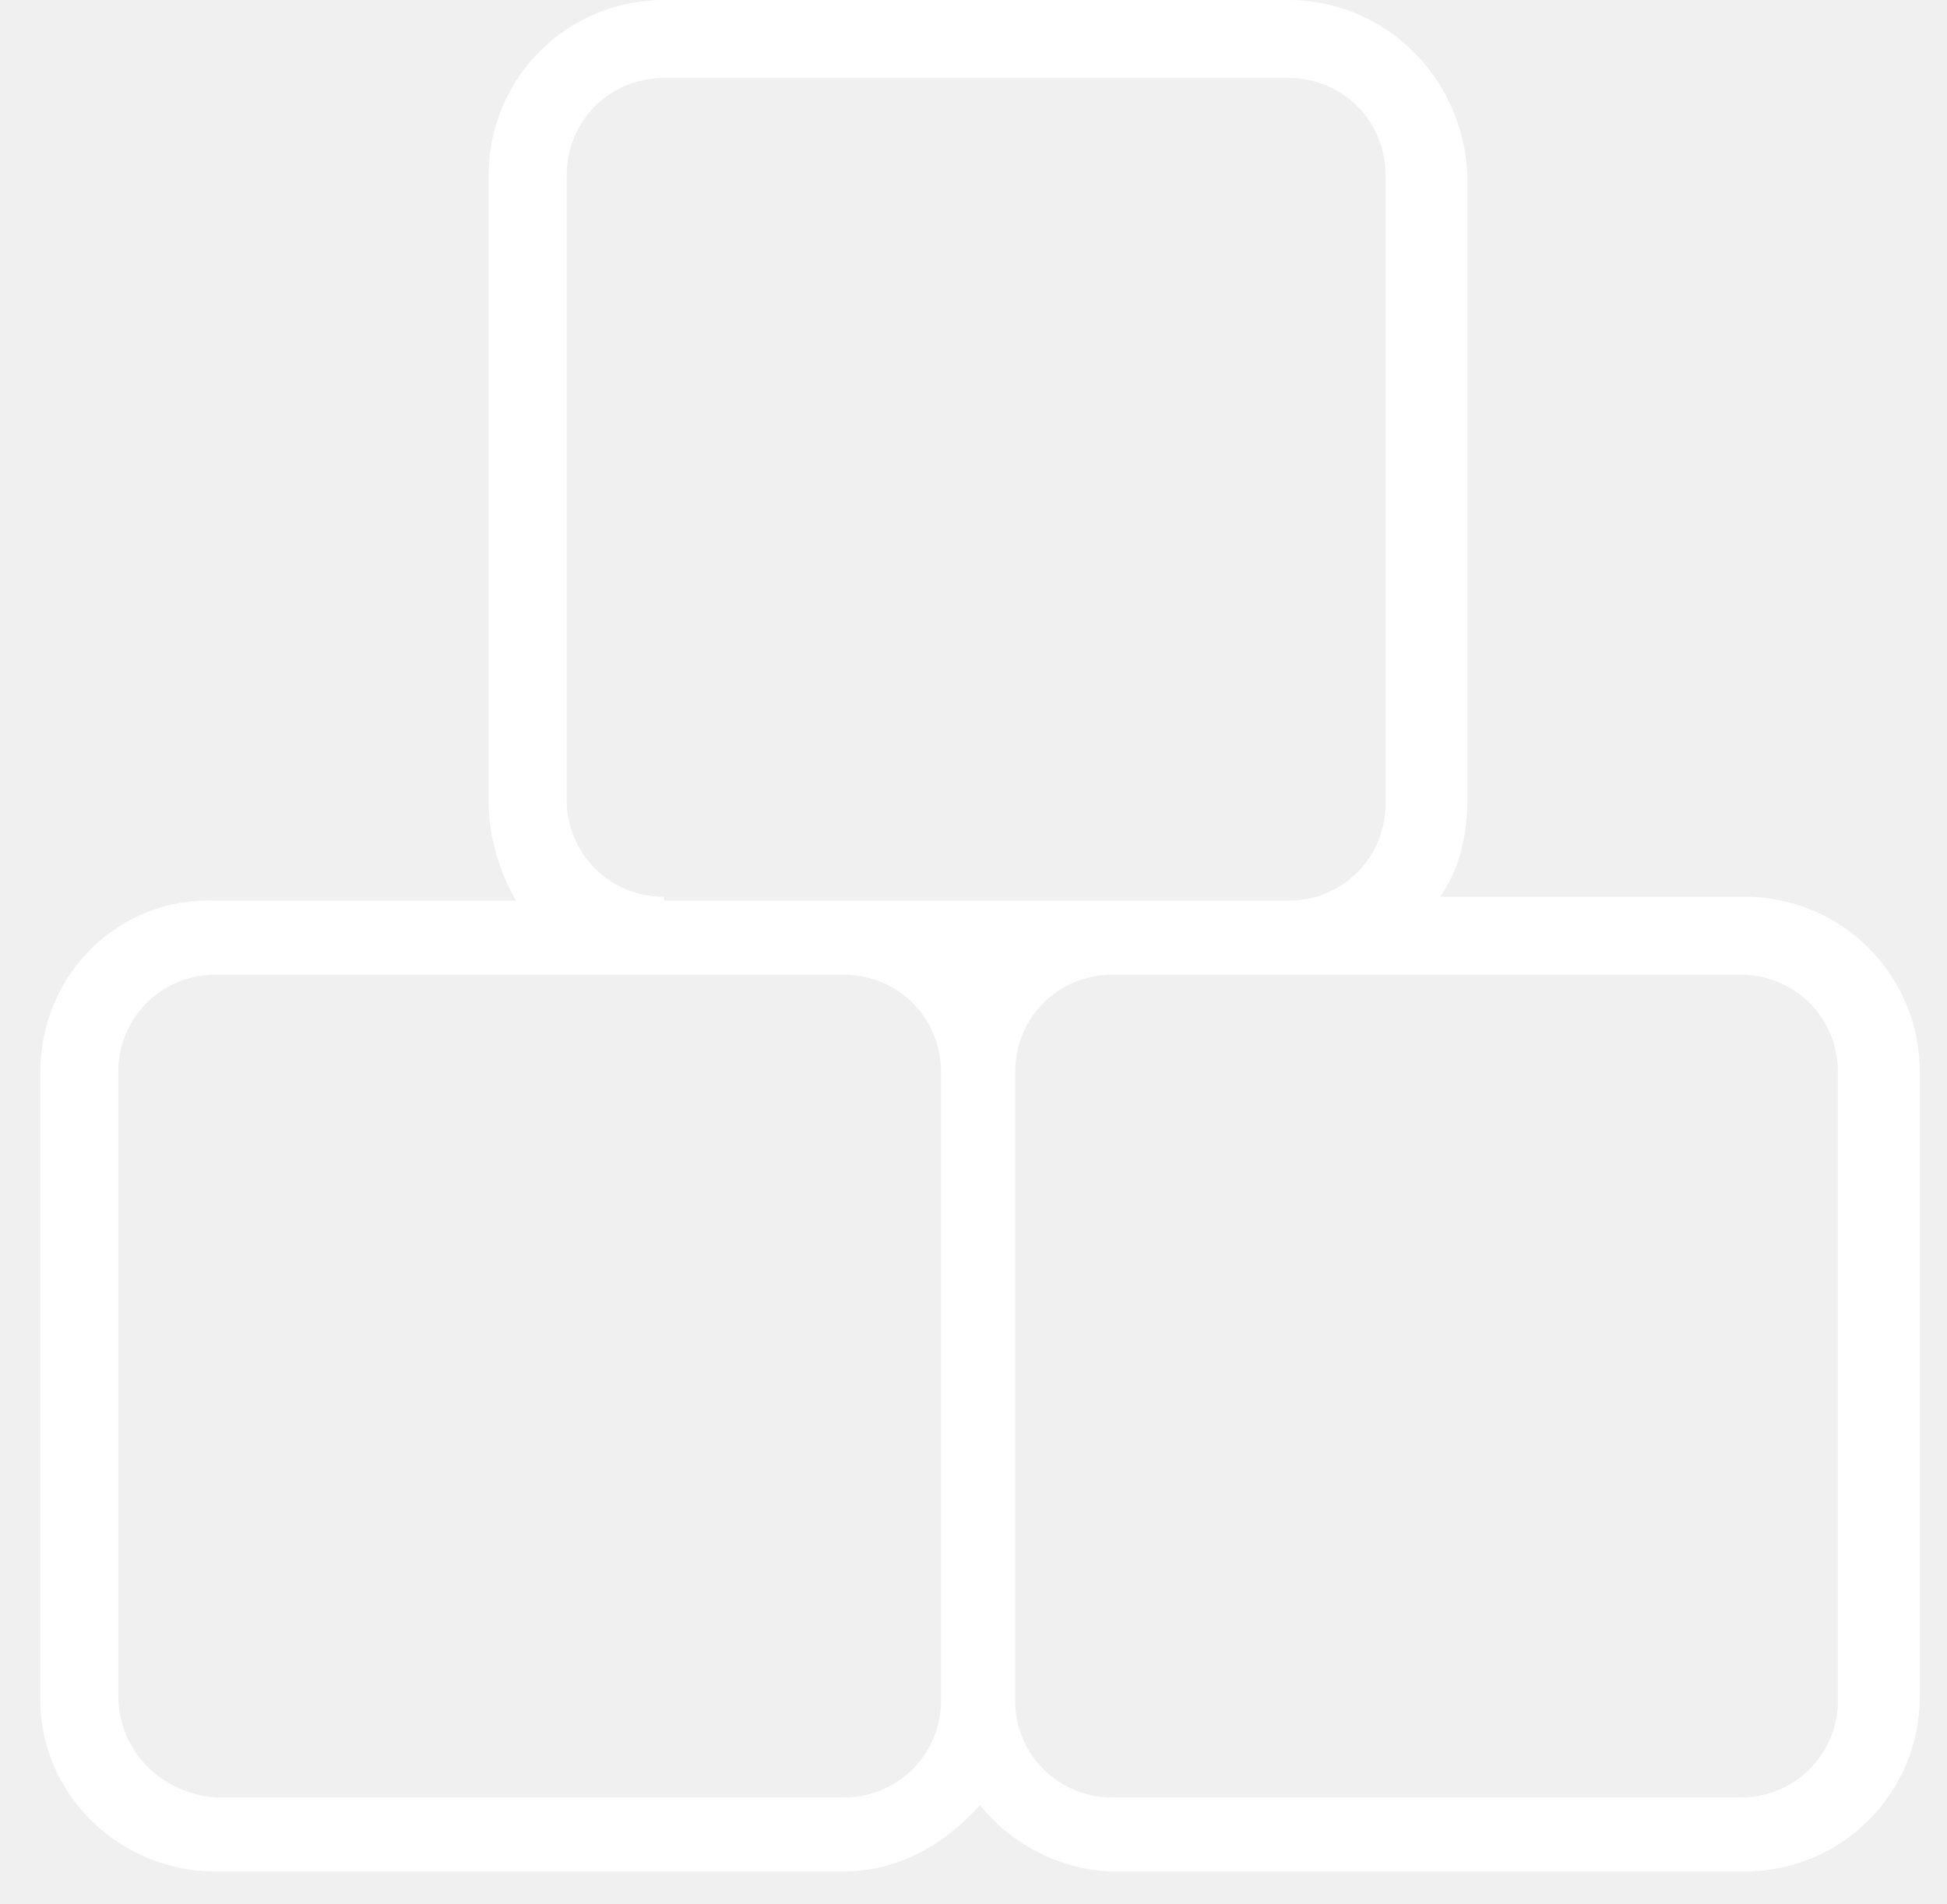
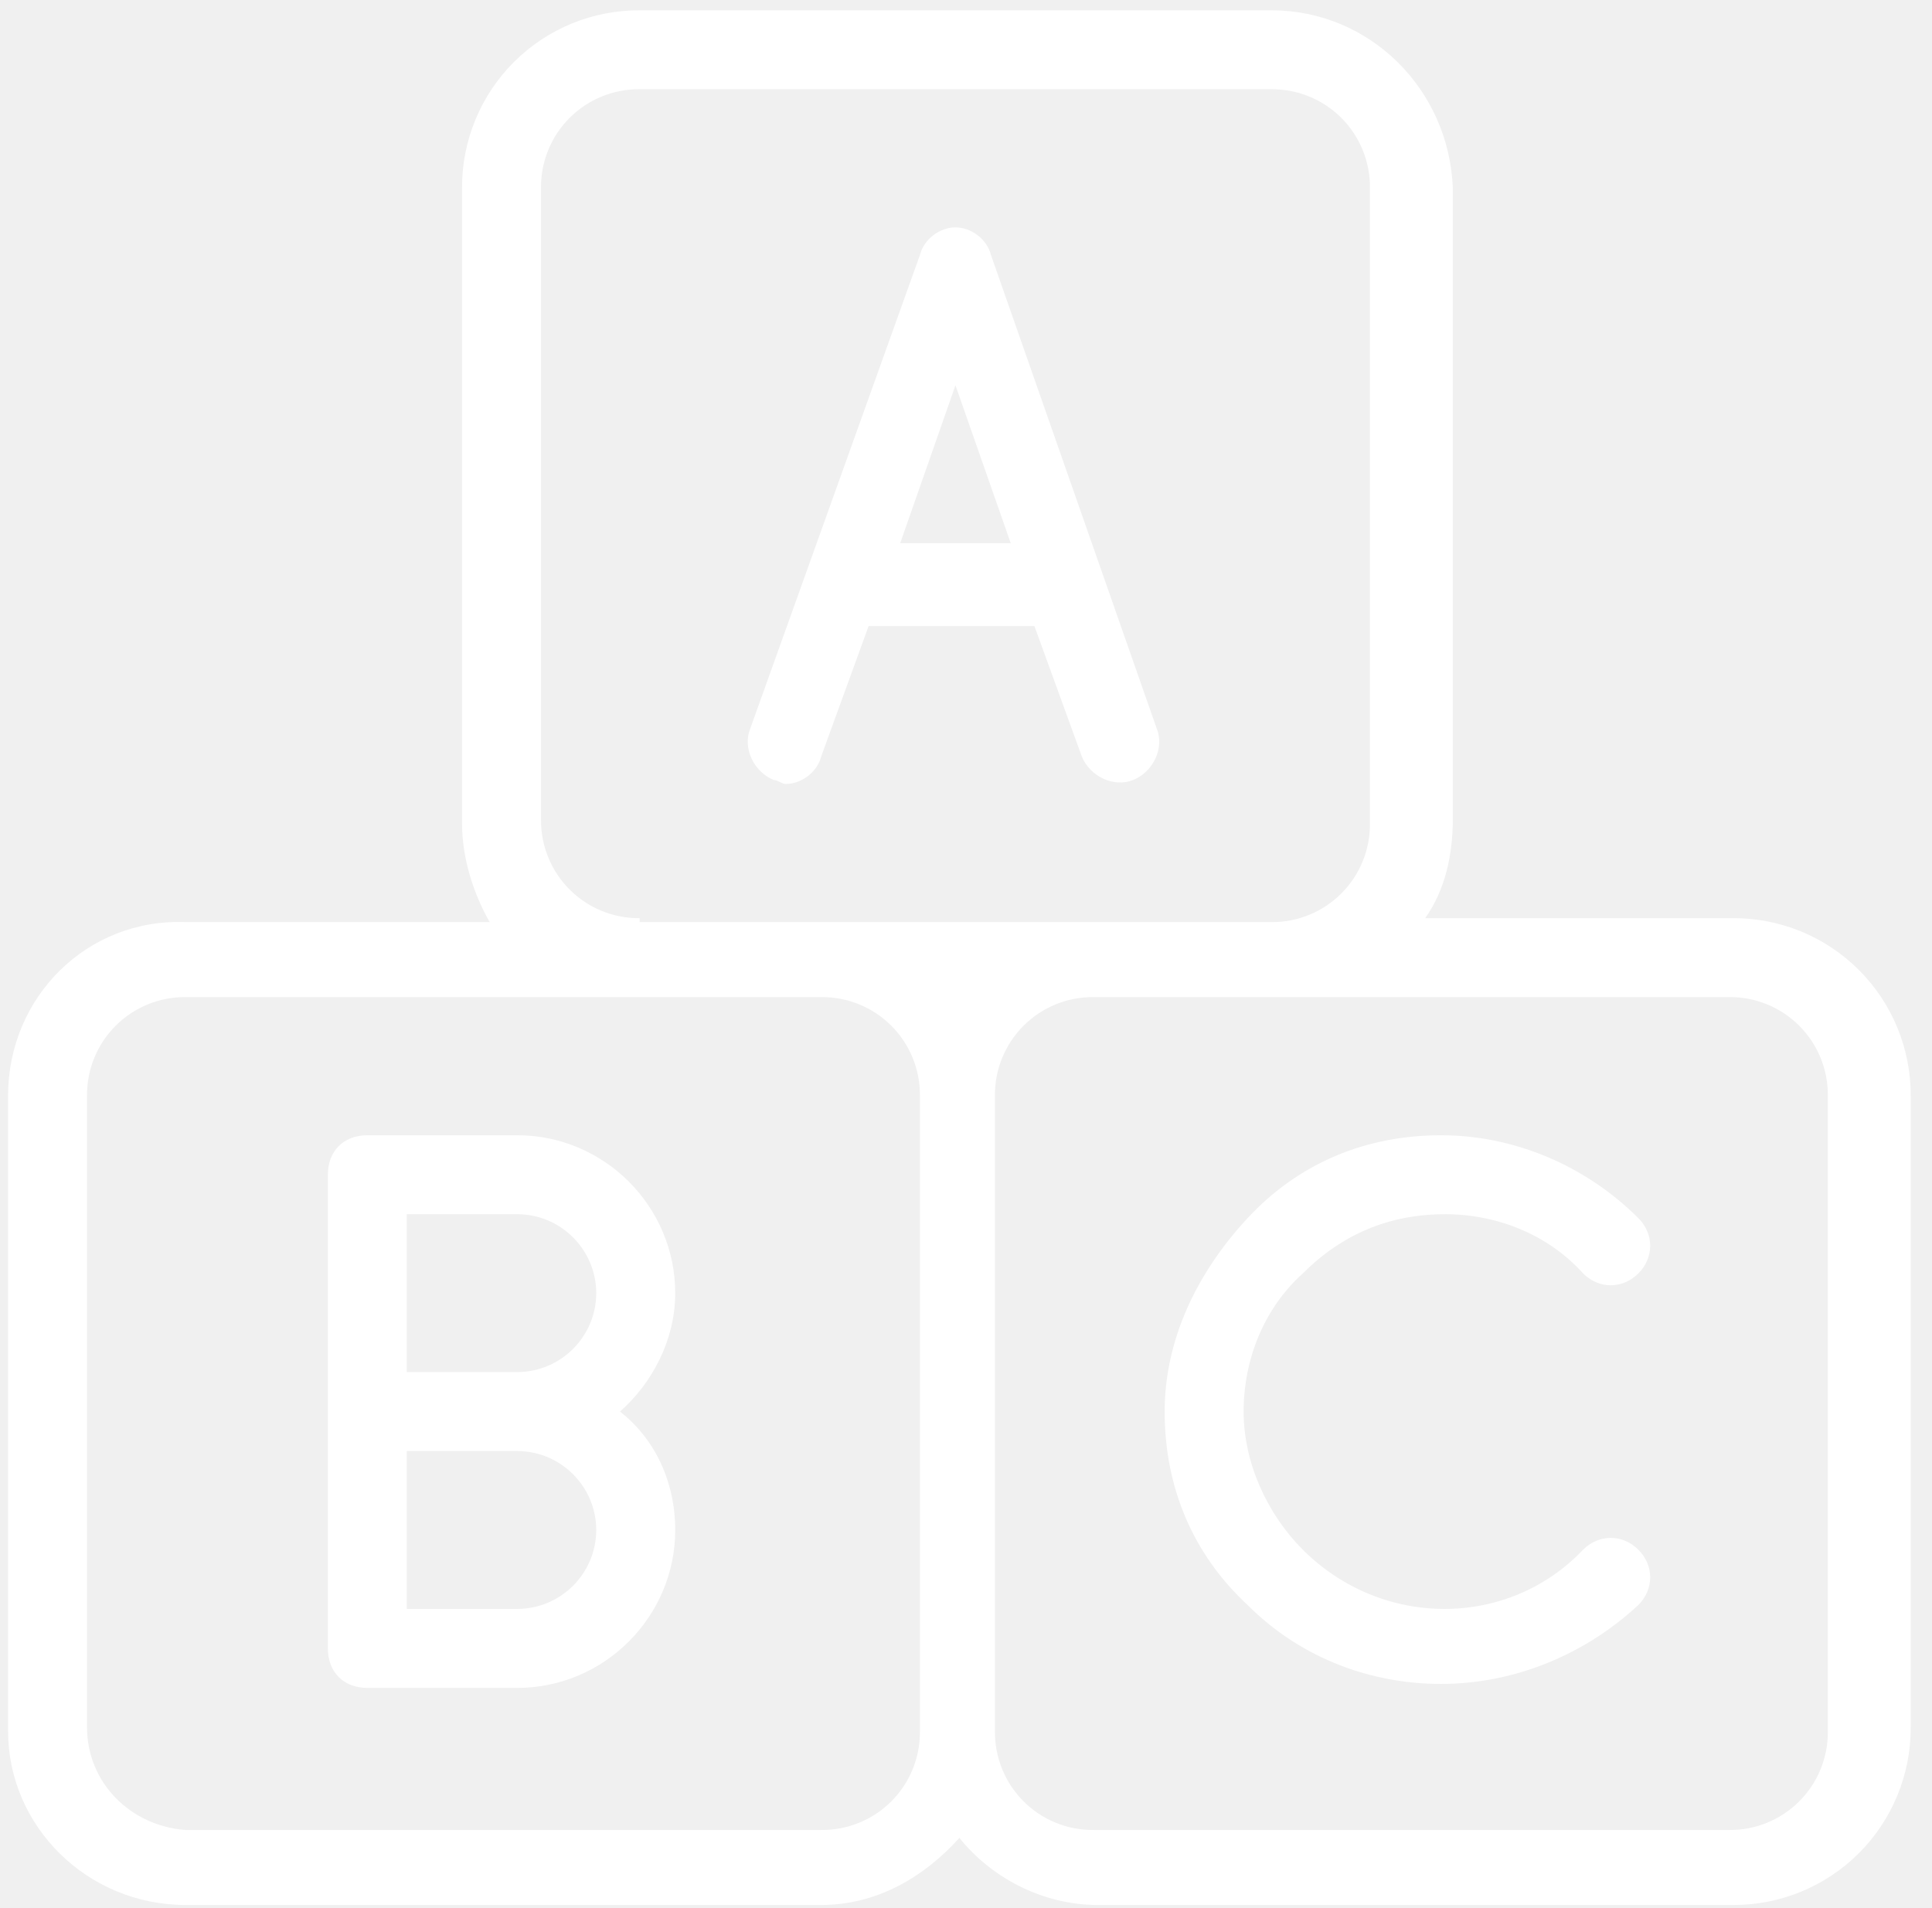
- <svg xmlns="http://www.w3.org/2000/svg" width="45" height="44" fill="none">
-   <path d="M.932 24.784v14.51c0 2.162 1.802 3.964 4.055 3.964h14.51c1.262 0 2.343-.63 3.154-1.532.721.902 1.893 1.532 3.154 1.532h14.51a4.039 4.039 0 0 0 4.056-4.055v-14.42a4.039 4.039 0 0 0-4.056-4.055h-7.03c.451-.63.631-1.442.631-2.253V4.055C33.826 1.802 32.024 0 29.771 0H15.35a4.039 4.039 0 0 0-4.055 4.055v14.51c0 .811.27 1.622.63 2.253H4.988C2.734 20.728.932 22.53.932 24.783Zm22.53 0c0-1.262.992-2.254 2.253-2.254h14.51c1.262 0 2.253.992 2.253 2.253v14.51a2.231 2.231 0 0 1-2.253 2.253h-14.51a2.231 2.231 0 0 1-2.253-2.253v-14.51Zm-8.11-4.056a2.231 2.231 0 0 1-2.254-2.253V4.055c0-1.261.992-2.253 2.253-2.253h14.42c1.261 0 2.253.992 2.253 2.253v14.51a2.231 2.231 0 0 1-2.253 2.253H15.35v-.09ZM2.733 24.783c0-1.261.992-2.253 2.253-2.253h14.51c1.262 0 2.253.992 2.253 2.253v14.51a2.231 2.231 0 0 1-2.253 2.253H4.987c-1.261-.09-2.253-1.081-2.253-2.343v-14.42Z" fill="#fff" />
+ <svg xmlns="http://www.w3.org/2000/svg" width="79" height="78" fill="none">
+   <path d="M.331 44.808v25.987c0 3.874 3.228 7.102 7.264 7.102H33.58c2.26 0 4.197-1.13 5.65-2.744 1.291 1.614 3.39 2.744 5.65 2.744h25.986a7.233 7.233 0 0 0 7.263-7.263V44.808a7.233 7.233 0 0 0-7.263-7.263h-12.59c.807-1.13 1.13-2.583 1.13-4.035V7.684C59.246 3.65 56.017.421 51.982.421H26.157a7.233 7.233 0 0 0-7.264 7.263v25.987c0 1.453.485 2.905 1.13 4.035H7.595C3.559 37.545.33 40.773.33 44.808Zm40.352 0a3.996 3.996 0 0 1 4.036-4.035h25.986a3.996 3.996 0 0 1 4.036 4.035v25.987a3.996 3.996 0 0 1-4.035 4.035H44.719a3.996 3.996 0 0 1-4.035-4.035V44.808Zm-14.526-7.263a3.996 3.996 0 0 1-4.035-4.035V7.684a3.996 3.996 0 0 1 4.035-4.035h25.825a3.996 3.996 0 0 1 4.035 4.035v25.987a3.996 3.996 0 0 1-4.035 4.035H26.157v-.161ZM3.559 44.808a3.996 3.996 0 0 1 4.036-4.035H33.58a3.996 3.996 0 0 1 4.036 4.035v25.987a3.996 3.996 0 0 1-4.035 4.035H7.595c-2.26-.161-4.036-1.937-4.036-4.196V44.808Z" fill="#fff" />
+   <path d="M30.676 29.798c-.323.807.161 1.775.968 2.098.162 0 .323.161.485.161.645 0 1.29-.484 1.452-1.13l1.937-5.326h6.78l1.936 5.327c.323.807 1.291 1.29 2.099.968.806-.323 1.29-1.291.968-2.098l-6.78-19.37c-.16-.645-.806-1.13-1.452-1.13-.646 0-1.291.485-1.453 1.13l-6.94 19.37Zm6.133-7.586 2.26-6.457 2.26 6.457h-4.52Zm-15.657 24.21H15.02c-.969 0-1.614.646-1.614 1.614v19.37c0 .968.645 1.614 1.614 1.614h6.133c3.551 0 6.457-2.906 6.457-6.457 0-1.937-.807-3.712-2.26-4.842 1.291-1.13 2.26-2.905 2.26-4.842 0-3.551-2.906-6.457-6.457-6.457Zm0 19.37h-4.519v-6.457h4.52a3.238 3.238 0 0 1 3.228 3.228 3.238 3.238 0 0 1-3.229 3.228Zm0-9.685h-4.519V49.65h4.52a3.238 3.238 0 0 1 3.228 3.228 3.238 3.238 0 0 1-3.229 3.228Zm37.932-6.457c2.098 0 4.196.808 5.65 2.422.645.645 1.613.645 2.259 0 .645-.646.645-1.614 0-2.26-2.099-2.098-5.004-3.39-8.07-3.39-3.067 0-5.811 1.13-7.91 3.39-2.098 2.26-3.39 5.004-3.39 7.909 0 3.067 1.13 5.81 3.39 7.909 2.26 2.26 5.165 3.228 7.91 3.228 2.905 0 5.81-1.13 8.07-3.228.645-.646.645-1.614 0-2.26-.646-.645-1.614-.645-2.26 0-3.067 3.228-8.232 3.228-11.46 0-1.453-1.452-2.421-3.55-2.421-5.649 0-2.098.807-4.197 2.421-5.65 1.614-1.613 3.551-2.42 5.81-2.42Z" fill="#fff" />
</svg>
